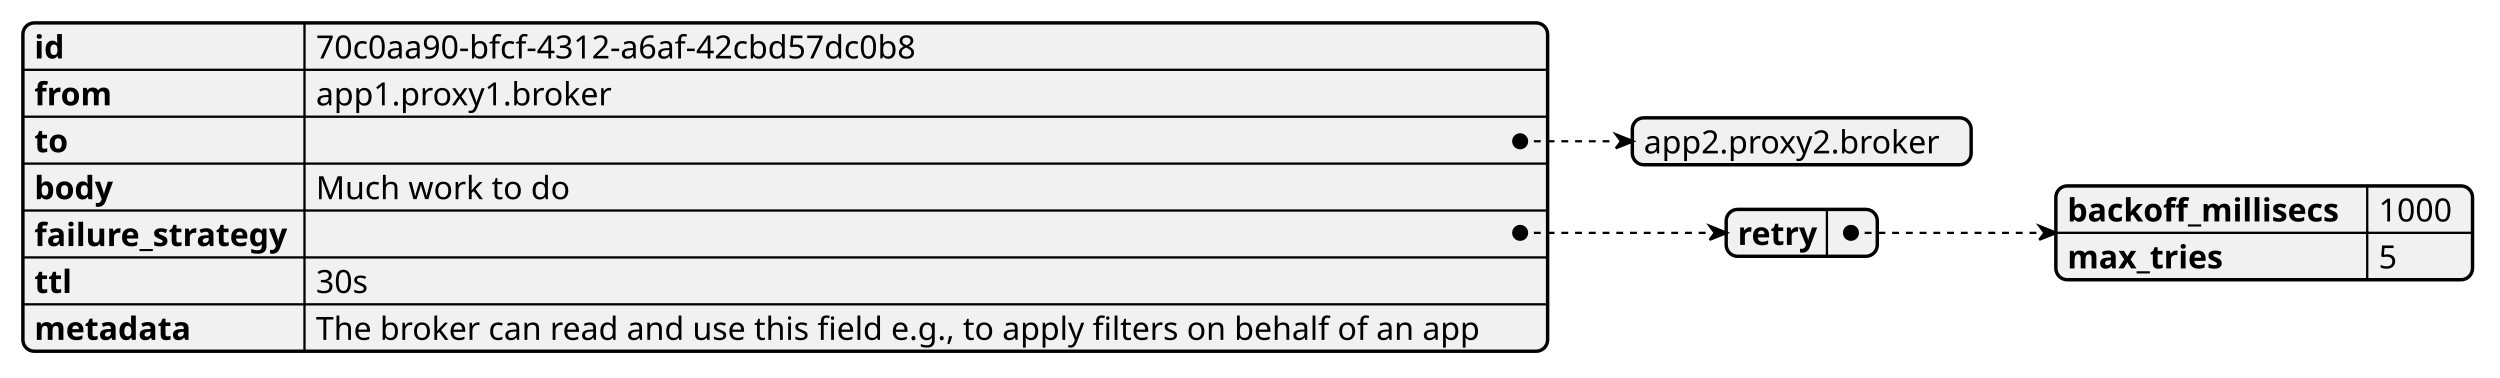
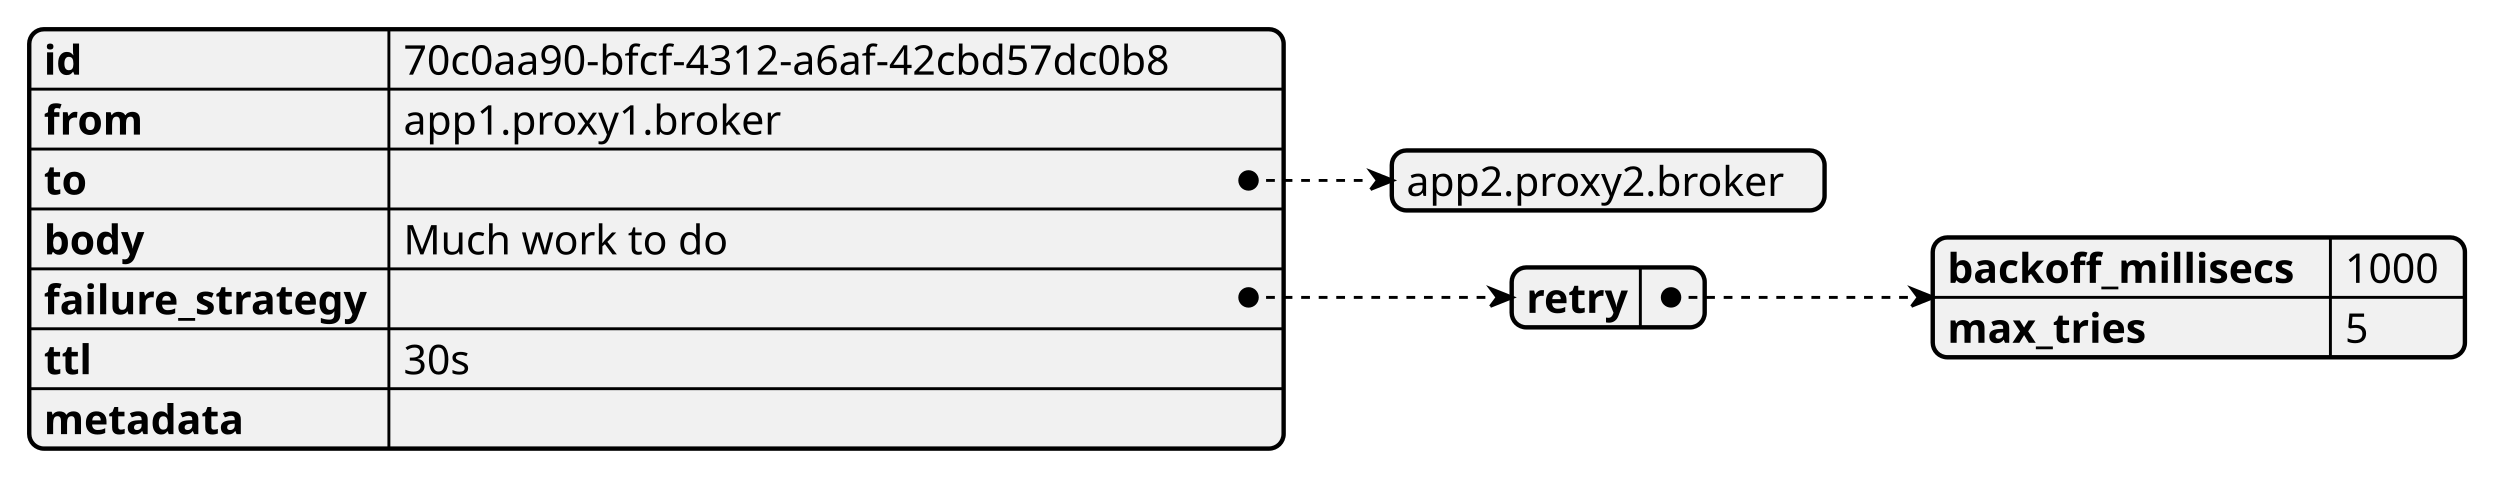
- <svg xmlns="http://www.w3.org/2000/svg" contentStyleType="text/css" height="165px" preserveAspectRatio="none" style="width:1092px;height:165px;background:#FFFFFF;" version="1.1" viewBox="0 0 1092 165" width="1092px" zoomAndPan="magnify">
+ <svg xmlns="http://www.w3.org/2000/svg" contentStyleType="text/css" height="165px" preserveAspectRatio="none" style="width:855px;height:165px;background:#FFFFFF;" version="1.1" viewBox="0 0 855 165" width="855px" zoomAndPan="magnify">
  <defs />
  <g>
-     <rect fill="#F1F1F1" height="143.418" rx="5" ry="5" style="stroke:#F1F1F1;stroke-width:1.5;" width="666" x="10" y="10" />
+     <rect fill="#F1F1F1" height="143.418" rx="5" ry="5" style="stroke:#F1F1F1;stroke-width:1.5;" width="429" x="10" y="10" />
    <text fill="#000000" font-family="sans-serif" font-size="14" font-weight="bold" lengthAdjust="spacing" textLength="14" x="15" y="25.535">id</text>
    <text fill="#000000" font-family="sans-serif" font-size="14" lengthAdjust="spacing" textLength="296" x="138" y="25.535">70c0aa90-bfcf-4312-a6af-42cbd57dc0b8</text>
    <line style="stroke:#000000;stroke-width:1.0;" x1="133" x2="133" y1="10" y2="30.488" />
-     <line style="stroke:#000000;stroke-width:1.0;" x1="10" x2="676" y1="30.488" y2="30.488" />
+     <line style="stroke:#000000;stroke-width:1.0;" x1="10" x2="439" y1="30.488" y2="30.488" />
    <text fill="#000000" font-family="sans-serif" font-size="14" font-weight="bold" lengthAdjust="spacing" textLength="35" x="15" y="46.023">from</text>
    <text fill="#000000" font-family="sans-serif" font-size="14" lengthAdjust="spacing" textLength="138" x="138" y="46.023">app1.proxy1.broker</text>
    <line style="stroke:#000000;stroke-width:1.0;" x1="133" x2="133" y1="30.488" y2="50.977" />
-     <line style="stroke:#000000;stroke-width:1.0;" x1="10" x2="676" y1="50.977" y2="50.977" />
+     <line style="stroke:#000000;stroke-width:1.0;" x1="10" x2="439" y1="50.977" y2="50.977" />
    <text fill="#000000" font-family="sans-serif" font-size="14" font-weight="bold" lengthAdjust="spacing" textLength="15" x="15" y="66.512">to</text>
    <text fill="#000000" font-family="sans-serif" font-size="14" lengthAdjust="spacing" textLength="12" x="138" y="66.512">   </text>
    <line style="stroke:#000000;stroke-width:1.0;" x1="133" x2="133" y1="50.977" y2="71.465" />
-     <line style="stroke:#000000;stroke-width:1.0;" x1="10" x2="676" y1="71.465" y2="71.465" />
+     <line style="stroke:#000000;stroke-width:1.0;" x1="10" x2="439" y1="71.465" y2="71.465" />
    <text fill="#000000" font-family="sans-serif" font-size="14" font-weight="bold" lengthAdjust="spacing" textLength="35" x="15" y="87">body</text>
    <text fill="#000000" font-family="sans-serif" font-size="14" lengthAdjust="spacing" textLength="115" x="138" y="87">Much work to do</text>
    <line style="stroke:#000000;stroke-width:1.0;" x1="133" x2="133" y1="71.465" y2="91.953" />
-     <line style="stroke:#000000;stroke-width:1.0;" x1="10" x2="676" y1="91.953" y2="91.953" />
+     <line style="stroke:#000000;stroke-width:1.0;" x1="10" x2="439" y1="91.953" y2="91.953" />
    <text fill="#000000" font-family="sans-serif" font-size="14" font-weight="bold" lengthAdjust="spacing" textLength="113" x="15" y="107.488">failure_strategy</text>
    <text fill="#000000" font-family="sans-serif" font-size="14" lengthAdjust="spacing" textLength="12" x="138" y="107.488">   </text>
    <line style="stroke:#000000;stroke-width:1.0;" x1="133" x2="133" y1="91.953" y2="112.441" />
-     <line style="stroke:#000000;stroke-width:1.0;" x1="10" x2="676" y1="112.441" y2="112.441" />
+     <line style="stroke:#000000;stroke-width:1.0;" x1="10" x2="439" y1="112.441" y2="112.441" />
    <text fill="#000000" font-family="sans-serif" font-size="14" font-weight="bold" lengthAdjust="spacing" textLength="17" x="15" y="127.977">ttl</text>
    <text fill="#000000" font-family="sans-serif" font-size="14" lengthAdjust="spacing" textLength="25" x="138" y="127.977">30s</text>
    <line style="stroke:#000000;stroke-width:1.0;" x1="133" x2="133" y1="112.441" y2="132.93" />
-     <line style="stroke:#000000;stroke-width:1.0;" x1="10" x2="676" y1="132.93" y2="132.93" />
+     <line style="stroke:#000000;stroke-width:1.0;" x1="10" x2="439" y1="132.93" y2="132.93" />
    <text fill="#000000" font-family="sans-serif" font-size="14" font-weight="bold" lengthAdjust="spacing" textLength="67" x="15" y="148.465">metadata</text>
-     <text fill="#000000" font-family="sans-serif" font-size="14" lengthAdjust="spacing" textLength="533" x="138" y="148.465">The broker can read and use this field e.g., to apply filters on behalf of an app</text>
+     <text fill="#000000" font-family="sans-serif" font-size="14" lengthAdjust="spacing" textLength="4" x="138" y="148.465"> </text>
    <line style="stroke:#000000;stroke-width:1.0;" x1="133" x2="133" y1="132.93" y2="153.418" />
-     <rect fill="none" height="143.418" rx="5" ry="5" style="stroke:#000000;stroke-width:1.5;" width="666" x="10" y="10" />
-     <rect fill="#F1F1F1" height="20.488" rx="5" ry="5" style="stroke:#F1F1F1;stroke-width:1.5;" width="148" x="713" y="51.465" />
-     <text fill="#000000" font-family="sans-serif" font-size="14" lengthAdjust="spacing" textLength="138" x="718" y="67">app2.proxy2.broker</text>
-     <rect fill="none" height="20.488" rx="5" ry="5" style="stroke:#000000;stroke-width:1.5;" width="148" x="713" y="51.465" />
-     <rect fill="#F1F1F1" height="20.488" rx="5" ry="5" style="stroke:#F1F1F1;stroke-width:1.5;" width="66" x="754" y="91.465" />
-     <text fill="#000000" font-family="sans-serif" font-size="14" font-weight="bold" lengthAdjust="spacing" textLength="34" x="759" y="107">retry</text>
-     <text fill="#000000" font-family="sans-serif" font-size="14" lengthAdjust="spacing" textLength="12" x="803" y="107">   </text>
-     <line style="stroke:#000000;stroke-width:1.0;" x1="798" x2="798" y1="91.465" y2="111.953" />
-     <rect fill="none" height="20.488" rx="5" ry="5" style="stroke:#000000;stroke-width:1.5;" width="66" x="754" y="91.465" />
-     <rect fill="#F1F1F1" height="40.977" rx="5" ry="5" style="stroke:#F1F1F1;stroke-width:1.5;" width="182" x="898" y="81.209" />
-     <text fill="#000000" font-family="sans-serif" font-size="14" font-weight="bold" lengthAdjust="spacing" textLength="126" x="903" y="96.744">backoff_millisecs</text>
-     <text fill="#000000" font-family="sans-serif" font-size="14" lengthAdjust="spacing" textLength="36" x="1039" y="96.744">1000</text>
-     <line style="stroke:#000000;stroke-width:1.0;" x1="1034" x2="1034" y1="81.209" y2="101.697" />
-     <line style="stroke:#000000;stroke-width:1.0;" x1="898" x2="1080" y1="101.697" y2="101.697" />
-     <text fill="#000000" font-family="sans-serif" font-size="14" font-weight="bold" lengthAdjust="spacing" textLength="70" x="903" y="117.232">max_tries</text>
-     <text fill="#000000" font-family="sans-serif" font-size="14" lengthAdjust="spacing" textLength="9" x="1039" y="117.232">5</text>
-     <line style="stroke:#000000;stroke-width:1.0;" x1="1034" x2="1034" y1="101.697" y2="122.186" />
-     <rect fill="none" height="40.977" rx="5" ry="5" style="stroke:#000000;stroke-width:1.5;" width="182" x="898" y="81.209" />
-     <path d="M664,61.709 L677,61.709 C686.3,61.709 696.045,61.709 705.724,61.709 " fill="none" style="stroke:#000000;stroke-width:1.0;stroke-dasharray:3.0,3.0;" />
-     <path d="M705.724,64.805 L708.046,61.709 L705.724,58.613 L713.463,61.709 L705.724,64.805 " fill="#000000" style="stroke:#000000;stroke-width:1.0;" />
-     <ellipse cx="664" cy="61.709" fill="#000000" rx="3" ry="3" style="stroke:#000000;stroke-width:1.0;" />
-     <path d="M808.5,101.709 L821.5,101.709 C843.902,101.709 867.994,101.709 890.715,101.709 " fill="none" style="stroke:#000000;stroke-width:1.0;stroke-dasharray:3.0,3.0;" />
-     <path d="M890.715,104.768 L893.01,101.709 L890.715,98.65 L898.363,101.709 L890.715,104.768 " fill="#000000" style="stroke:#000000;stroke-width:1.0;" />
-     <ellipse cx="808.5" cy="101.709" fill="#000000" rx="3" ry="3" style="stroke:#000000;stroke-width:1.0;" />
-     <path d="M664,101.709 L677,101.709 C700.094,101.709 725.928,101.709 746.701,101.709 " fill="none" style="stroke:#000000;stroke-width:1.0;stroke-dasharray:3.0,3.0;" />
-     <path d="M746.701,104.788 L749.01,101.709 L746.701,98.63 L754.398,101.709 L746.701,104.788 " fill="#000000" style="stroke:#000000;stroke-width:1.0;" />
-     <ellipse cx="664" cy="101.709" fill="#000000" rx="3" ry="3" style="stroke:#000000;stroke-width:1.0;" />
+     <rect fill="none" height="143.418" rx="5" ry="5" style="stroke:#000000;stroke-width:1.5;" width="429" x="10" y="10" />
+     <rect fill="#F1F1F1" height="20.488" rx="5" ry="5" style="stroke:#F1F1F1;stroke-width:1.5;" width="148" x="476" y="51.465" />
+     <text fill="#000000" font-family="sans-serif" font-size="14" lengthAdjust="spacing" textLength="138" x="481" y="67">app2.proxy2.broker</text>
+     <rect fill="none" height="20.488" rx="5" ry="5" style="stroke:#000000;stroke-width:1.5;" width="148" x="476" y="51.465" />
+     <rect fill="#F1F1F1" height="20.488" rx="5" ry="5" style="stroke:#F1F1F1;stroke-width:1.5;" width="66" x="517" y="91.465" />
+     <text fill="#000000" font-family="sans-serif" font-size="14" font-weight="bold" lengthAdjust="spacing" textLength="34" x="522" y="107">retry</text>
+     <text fill="#000000" font-family="sans-serif" font-size="14" lengthAdjust="spacing" textLength="12" x="566" y="107">   </text>
+     <line style="stroke:#000000;stroke-width:1.0;" x1="561" x2="561" y1="91.465" y2="111.953" />
+     <rect fill="none" height="20.488" rx="5" ry="5" style="stroke:#000000;stroke-width:1.5;" width="66" x="517" y="91.465" />
+     <rect fill="#F1F1F1" height="40.977" rx="5" ry="5" style="stroke:#F1F1F1;stroke-width:1.5;" width="182" x="661" y="81.209" />
+     <text fill="#000000" font-family="sans-serif" font-size="14" font-weight="bold" lengthAdjust="spacing" textLength="126" x="666" y="96.744">backoff_millisecs</text>
+     <text fill="#000000" font-family="sans-serif" font-size="14" lengthAdjust="spacing" textLength="36" x="802" y="96.744">1000</text>
+     <line style="stroke:#000000;stroke-width:1.0;" x1="797" x2="797" y1="81.209" y2="101.697" />
+     <line style="stroke:#000000;stroke-width:1.0;" x1="661" x2="843" y1="101.697" y2="101.697" />
+     <text fill="#000000" font-family="sans-serif" font-size="14" font-weight="bold" lengthAdjust="spacing" textLength="70" x="666" y="117.232">max_tries</text>
+     <text fill="#000000" font-family="sans-serif" font-size="14" lengthAdjust="spacing" textLength="9" x="802" y="117.232">5</text>
+     <line style="stroke:#000000;stroke-width:1.0;" x1="797" x2="797" y1="101.697" y2="122.186" />
+     <rect fill="none" height="40.977" rx="5" ry="5" style="stroke:#000000;stroke-width:1.5;" width="182" x="661" y="81.209" />
+     <path d="M427,61.709 L440,61.709 C449.3,61.709 459.045,61.709 468.724,61.709 " fill="none" style="stroke:#000000;stroke-width:1.0;stroke-dasharray:3.0,3.0;" />
+     <path d="M468.724,64.805 L471.046,61.709 L468.724,58.613 L476.463,61.709 L468.724,64.805 " fill="#000000" style="stroke:#000000;stroke-width:1.0;" />
+     <ellipse cx="427" cy="61.709" fill="#000000" rx="3" ry="3" style="stroke:#000000;stroke-width:1.0;" />
+     <path d="M571.5,101.709 L584.5,101.709 C606.902,101.709 630.994,101.709 653.715,101.709 " fill="none" style="stroke:#000000;stroke-width:1.0;stroke-dasharray:3.0,3.0;" />
+     <path d="M653.715,104.768 L656.01,101.709 L653.715,98.65 L661.363,101.709 L653.715,104.768 " fill="#000000" style="stroke:#000000;stroke-width:1.0;" />
+     <ellipse cx="571.5" cy="101.709" fill="#000000" rx="3" ry="3" style="stroke:#000000;stroke-width:1.0;" />
+     <path d="M427,101.709 L440,101.709 C463.094,101.709 488.928,101.709 509.7,101.709 " fill="none" style="stroke:#000000;stroke-width:1.0;stroke-dasharray:3.0,3.0;" />
+     <path d="M509.7,104.788 L512.01,101.709 L509.7,98.63 L517.398,101.709 L509.7,104.788 " fill="#000000" style="stroke:#000000;stroke-width:1.0;" />
+     <ellipse cx="427" cy="101.709" fill="#000000" rx="3" ry="3" style="stroke:#000000;stroke-width:1.0;" />
  </g>
</svg>
